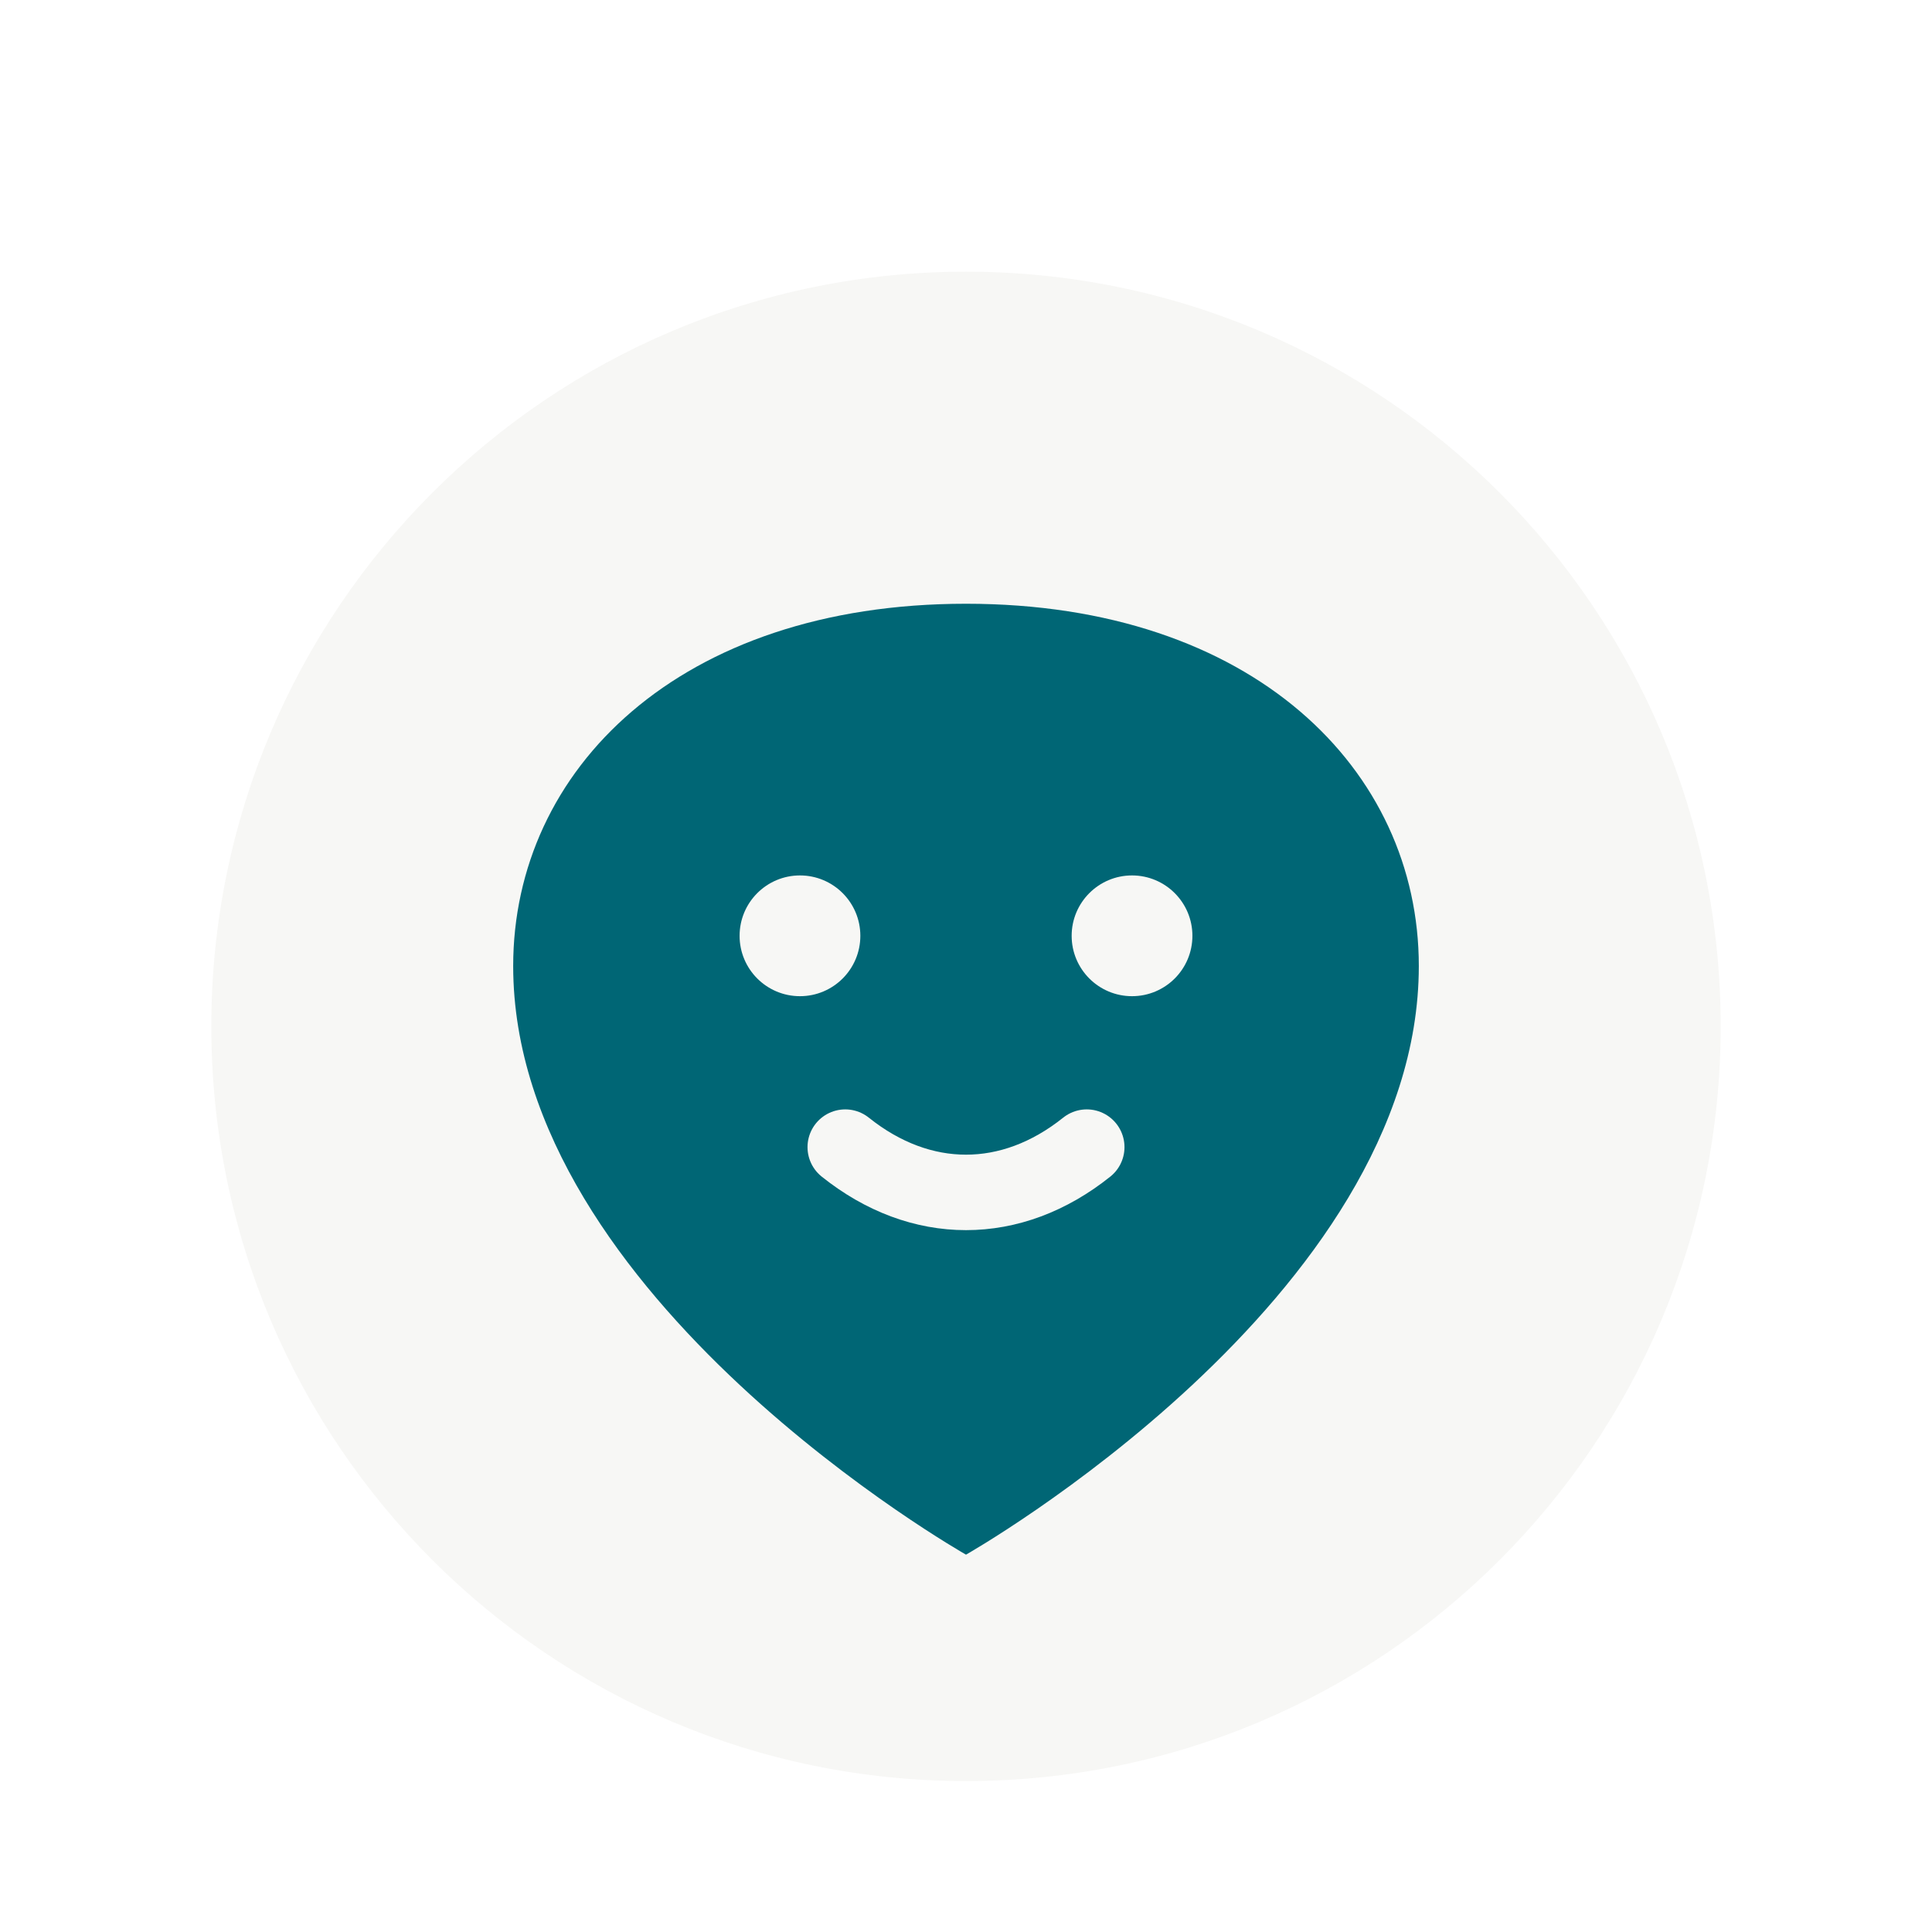
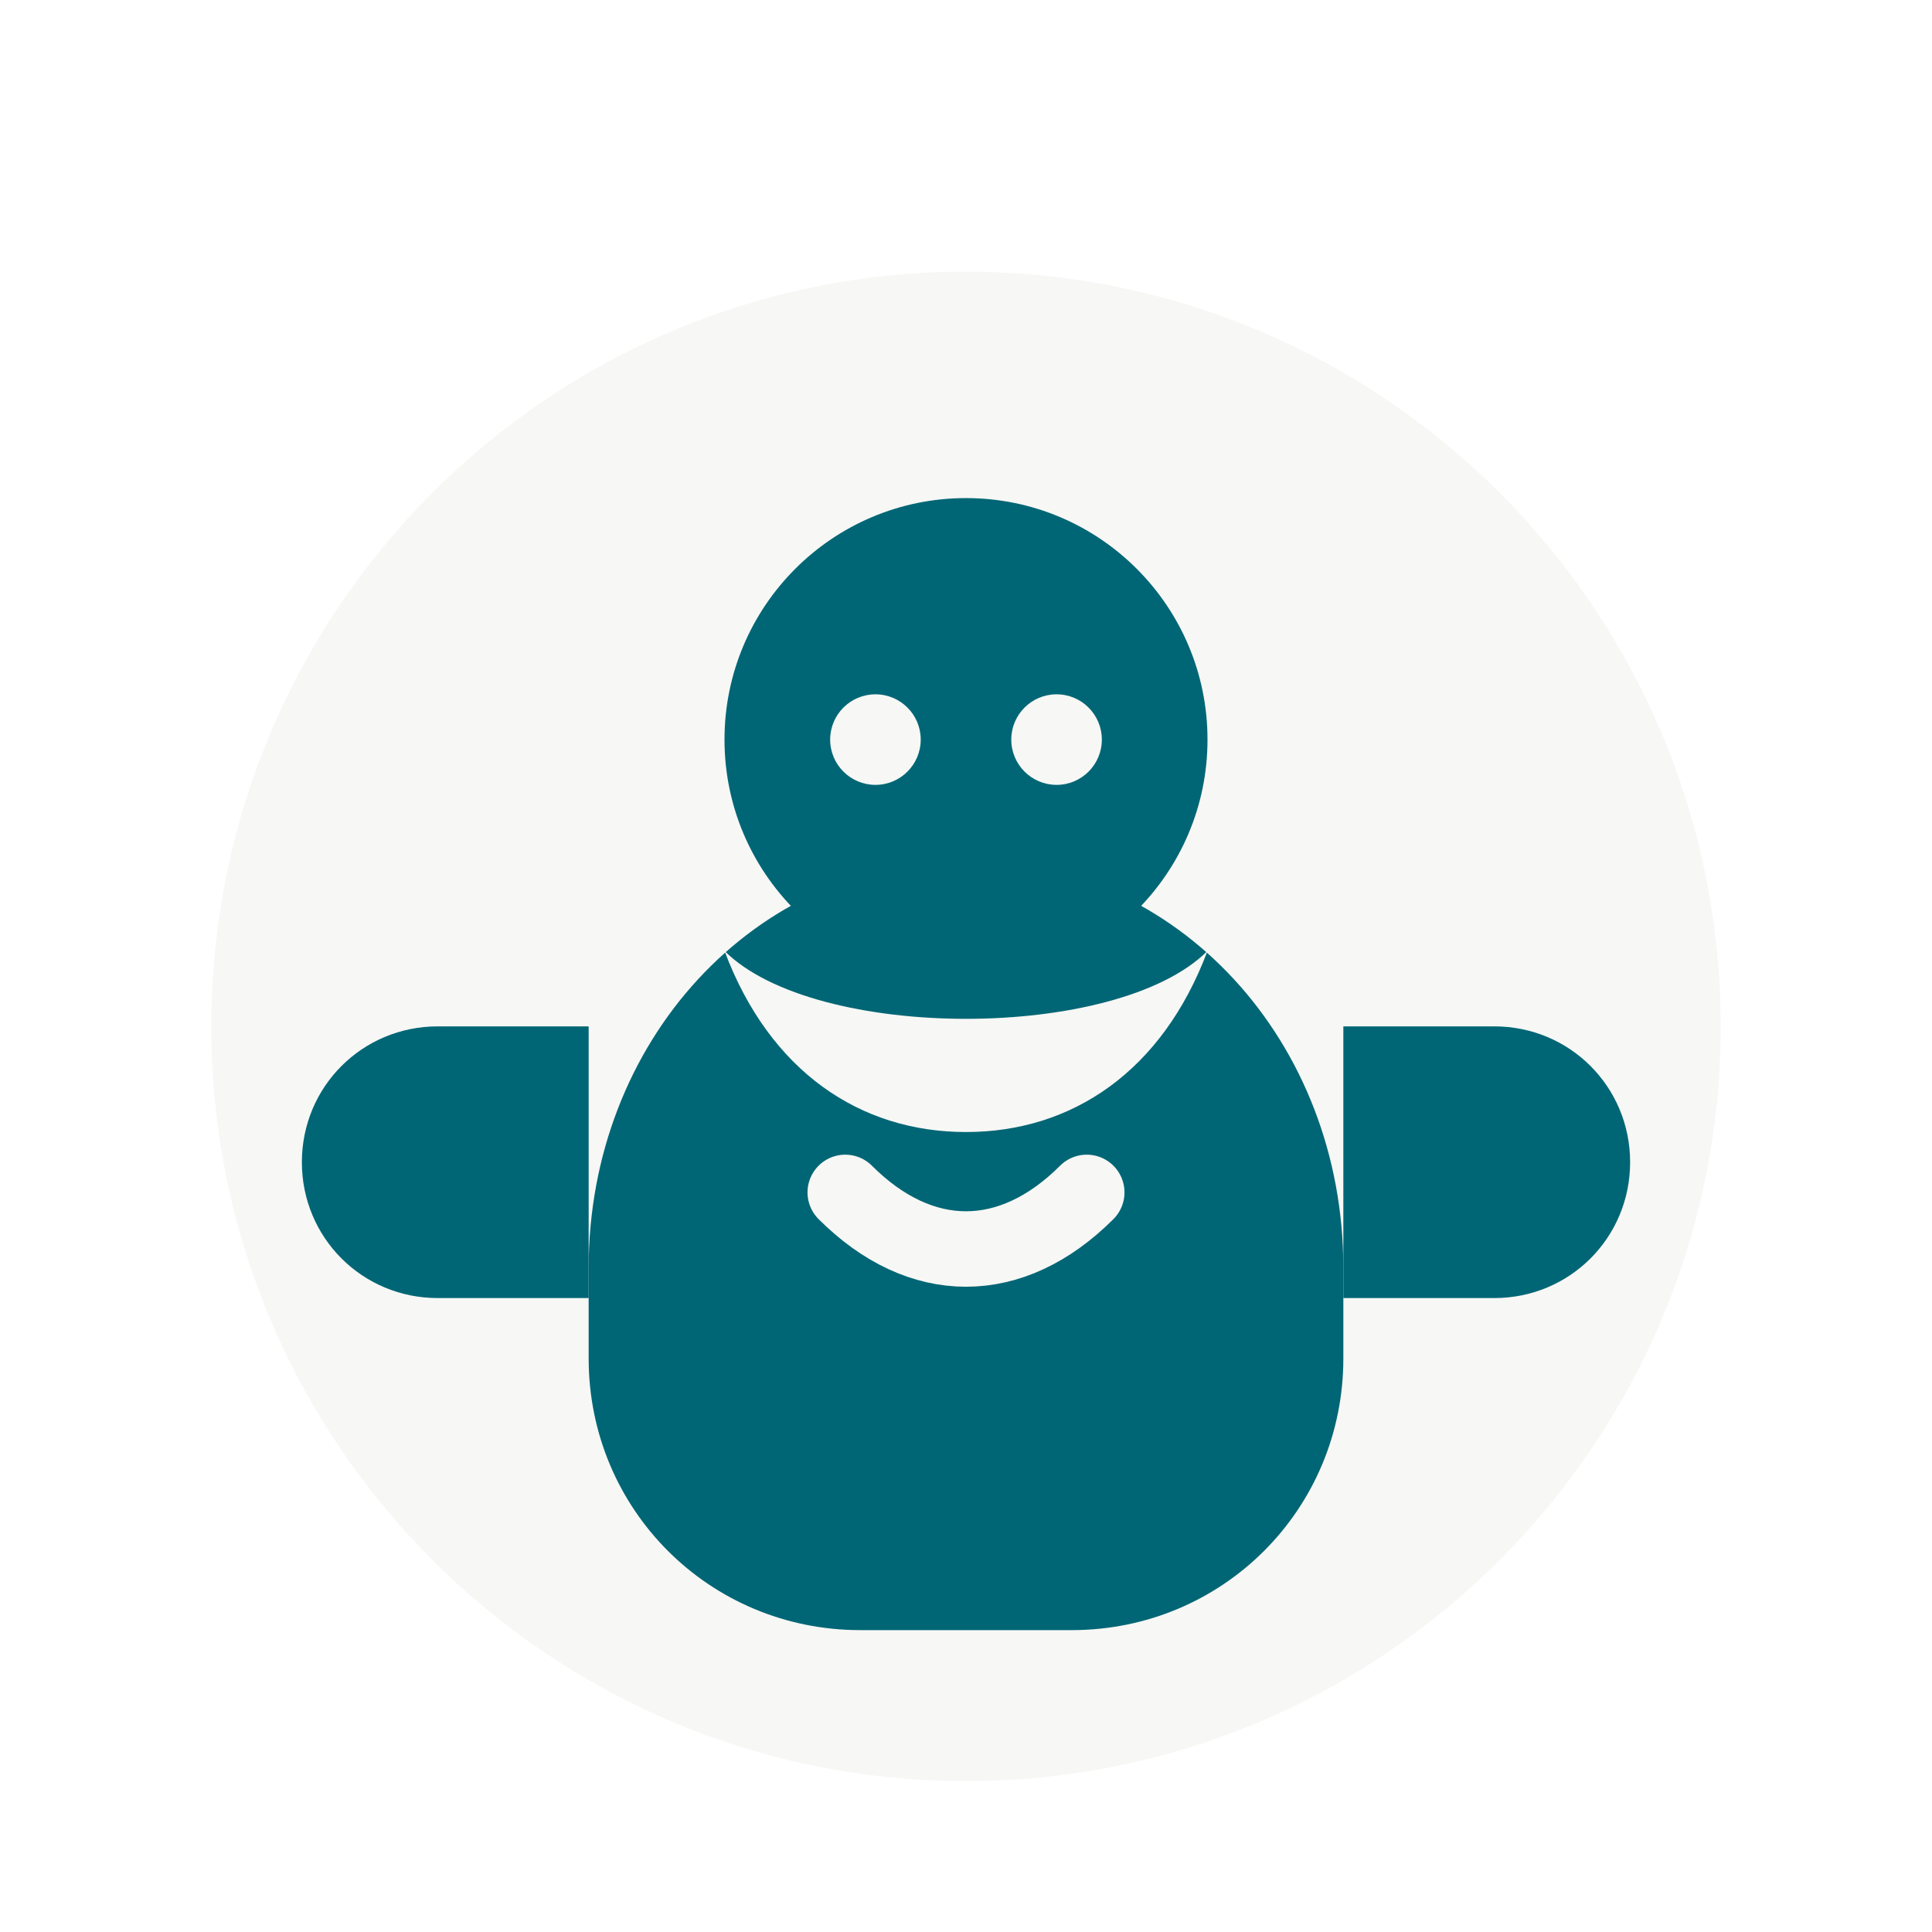
<svg xmlns="http://www.w3.org/2000/svg" viewBox="0 0 128 128">
  <style>svg{color:#006675}</style>
  <circle cx="64" cy="68" r="50" fill="#f7f7f5" />
  <g transform="translate(0 4)">
    <g fill="currentColor">
-       <path d="M34 60c0-13 11-24 30-24s30 11 30 24c0 22-30 39-30 39S34 82 34 60z" />
-       <circle cx="53" cy="58" r="4" fill="#f7f7f5" />
-       <circle cx="75" cy="58" r="4" fill="#f7f7f5" />
-       <path d="M56 72c5 4 11 4 16 0" fill="none" stroke="#f7f7f5" stroke-width="5" stroke-linecap="round" />
+       <circle cx="64" cy="45" r="16" />
+       <path d="M39 80c0-15 11-27 25-27s25 12 25 27v6c0 10-8 18-18 18H57c-10 0-18-8-18-18z" />
+       <circle cx="58" cy="45" r="3" fill="#f7f7f5" />
+       <circle cx="70" cy="45" r="3" fill="#f7f7f5" />
+       <path d="M56 75c5 5 11 5 16 0" fill="none" stroke="#f7f7f5" stroke-width="5" stroke-linecap="round" />
+       <path d="M39 82H29c-5 0-9-4-9-9s4-9 9-9h10z" />
+       <path d="M89 82h10c5 0 9-4 9-9s-4-9-9-9H89z" />
+       <path d="M48 59c6 6 26 6 32 0-3 8-9 12-16 12s-13-4-16-12z" fill="#f7f7f5" />
    </g>
  </g>
</svg>
